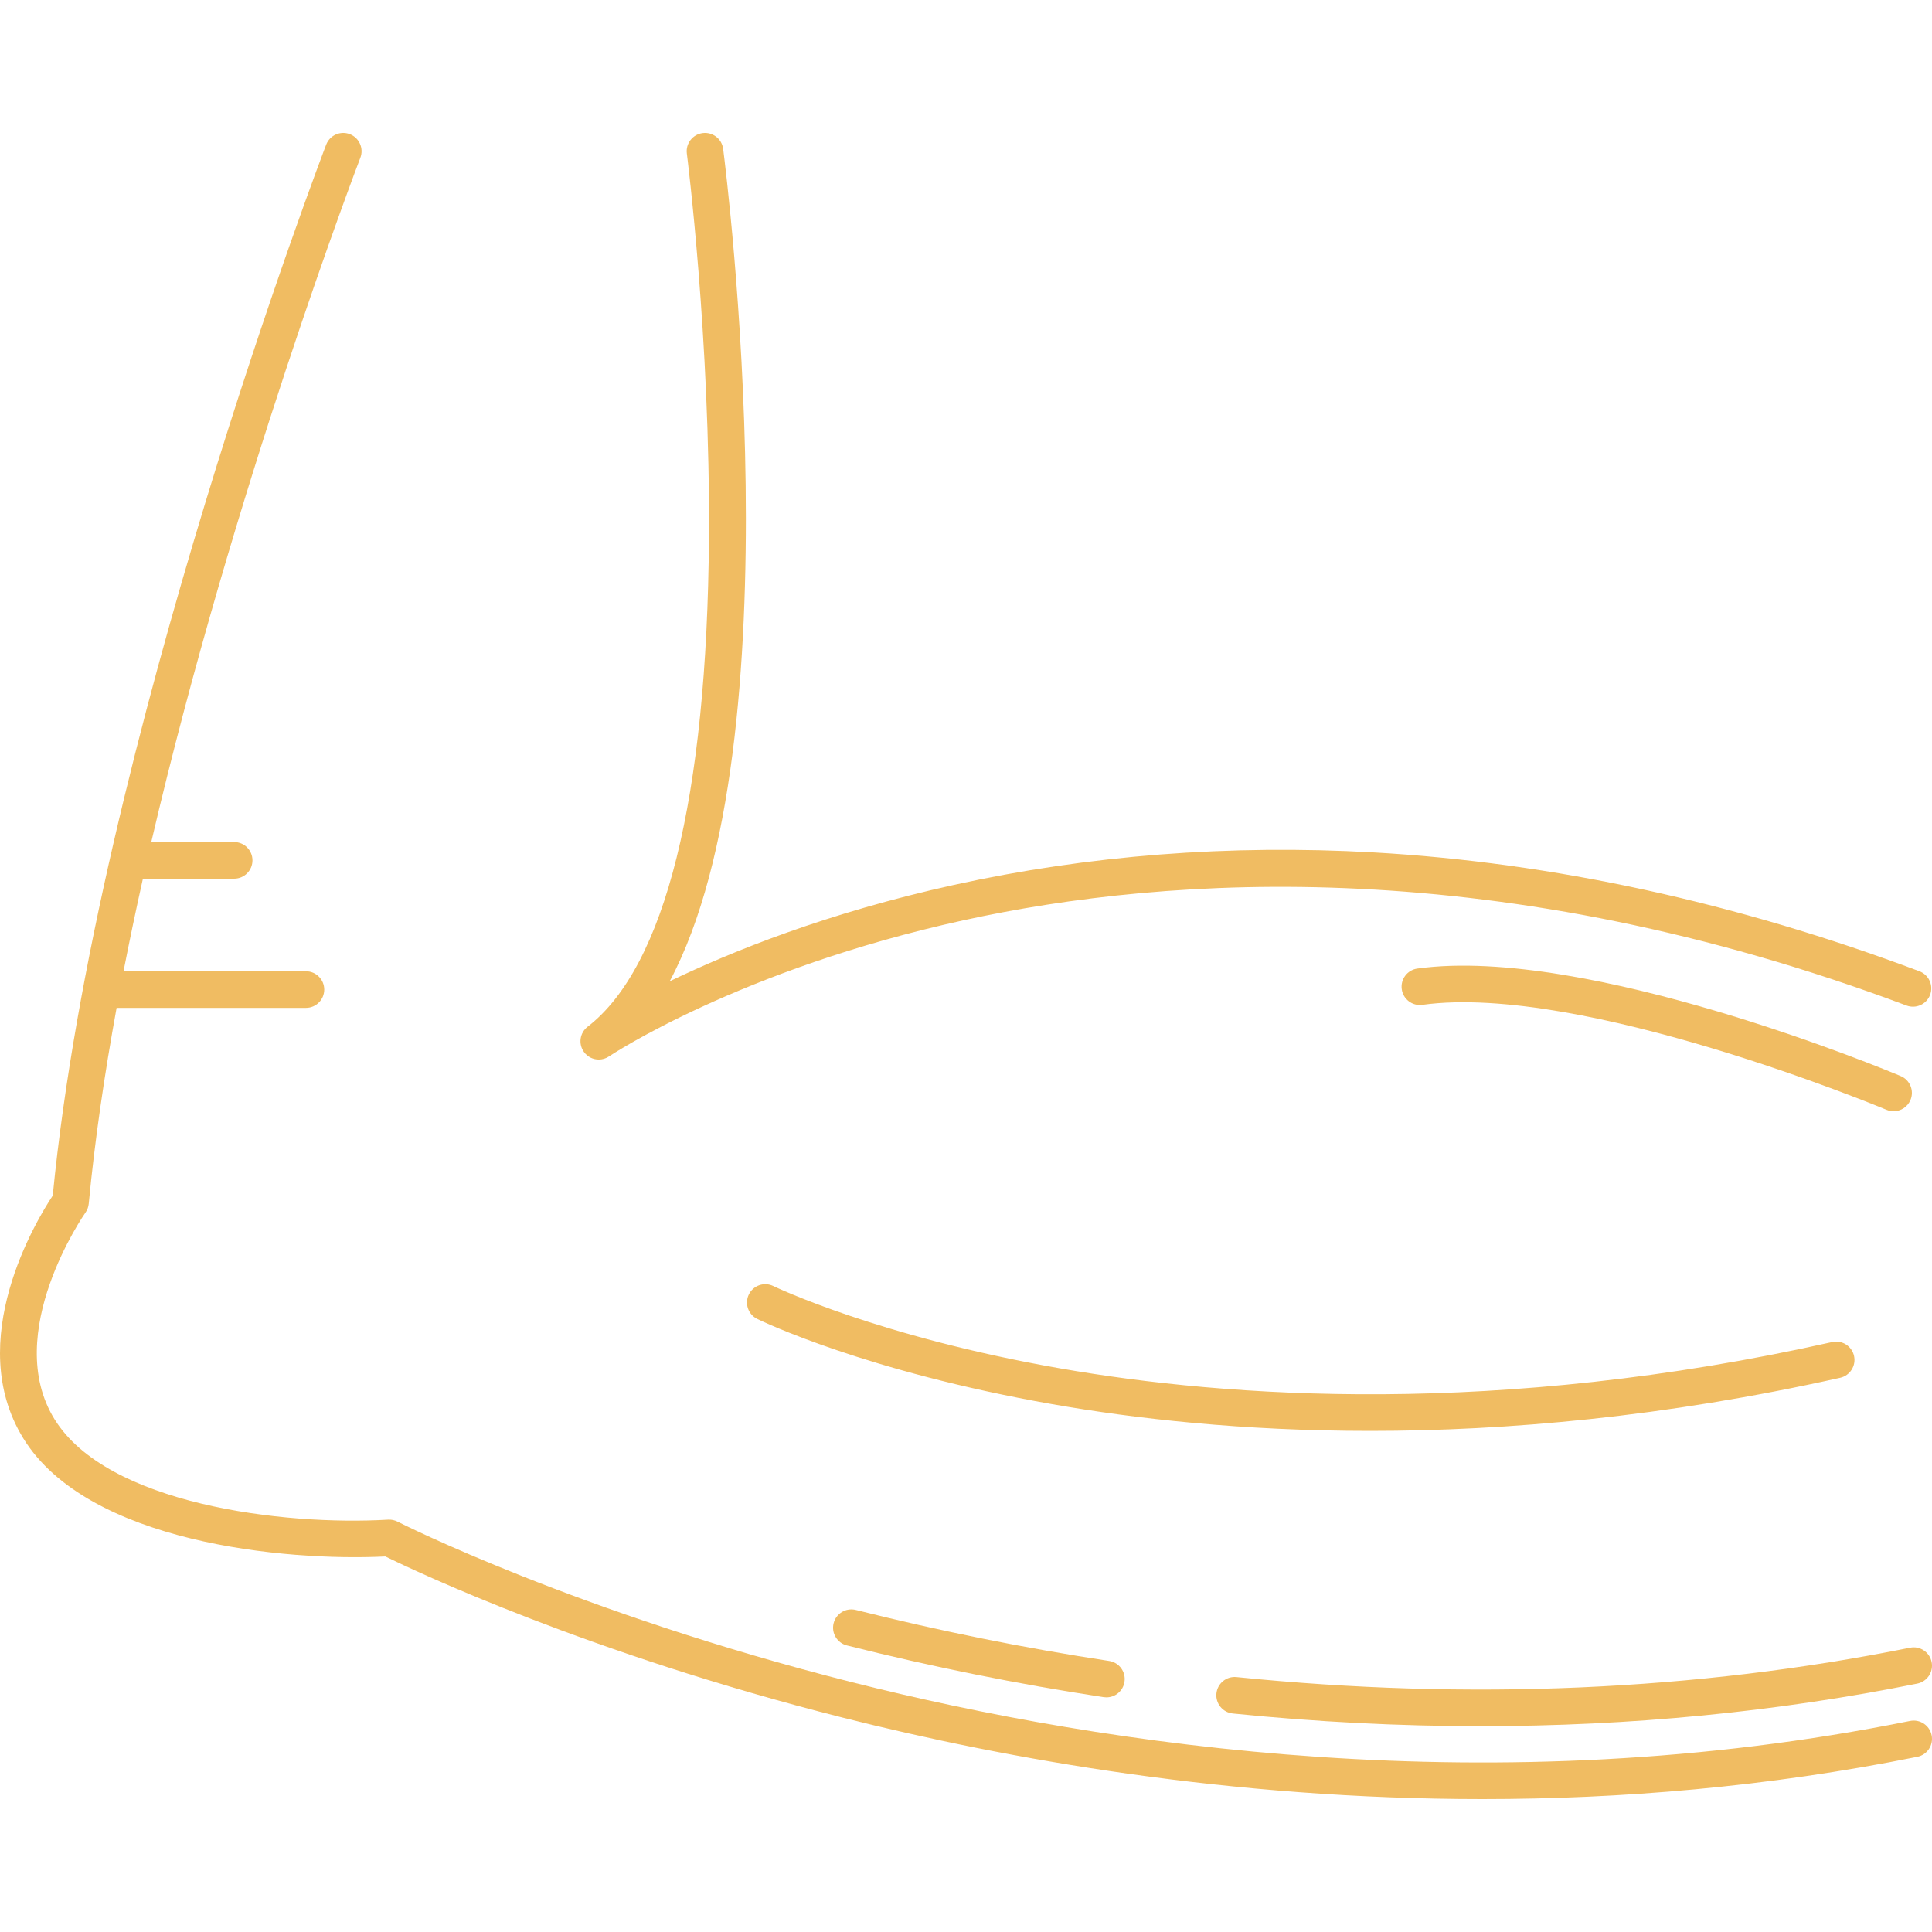
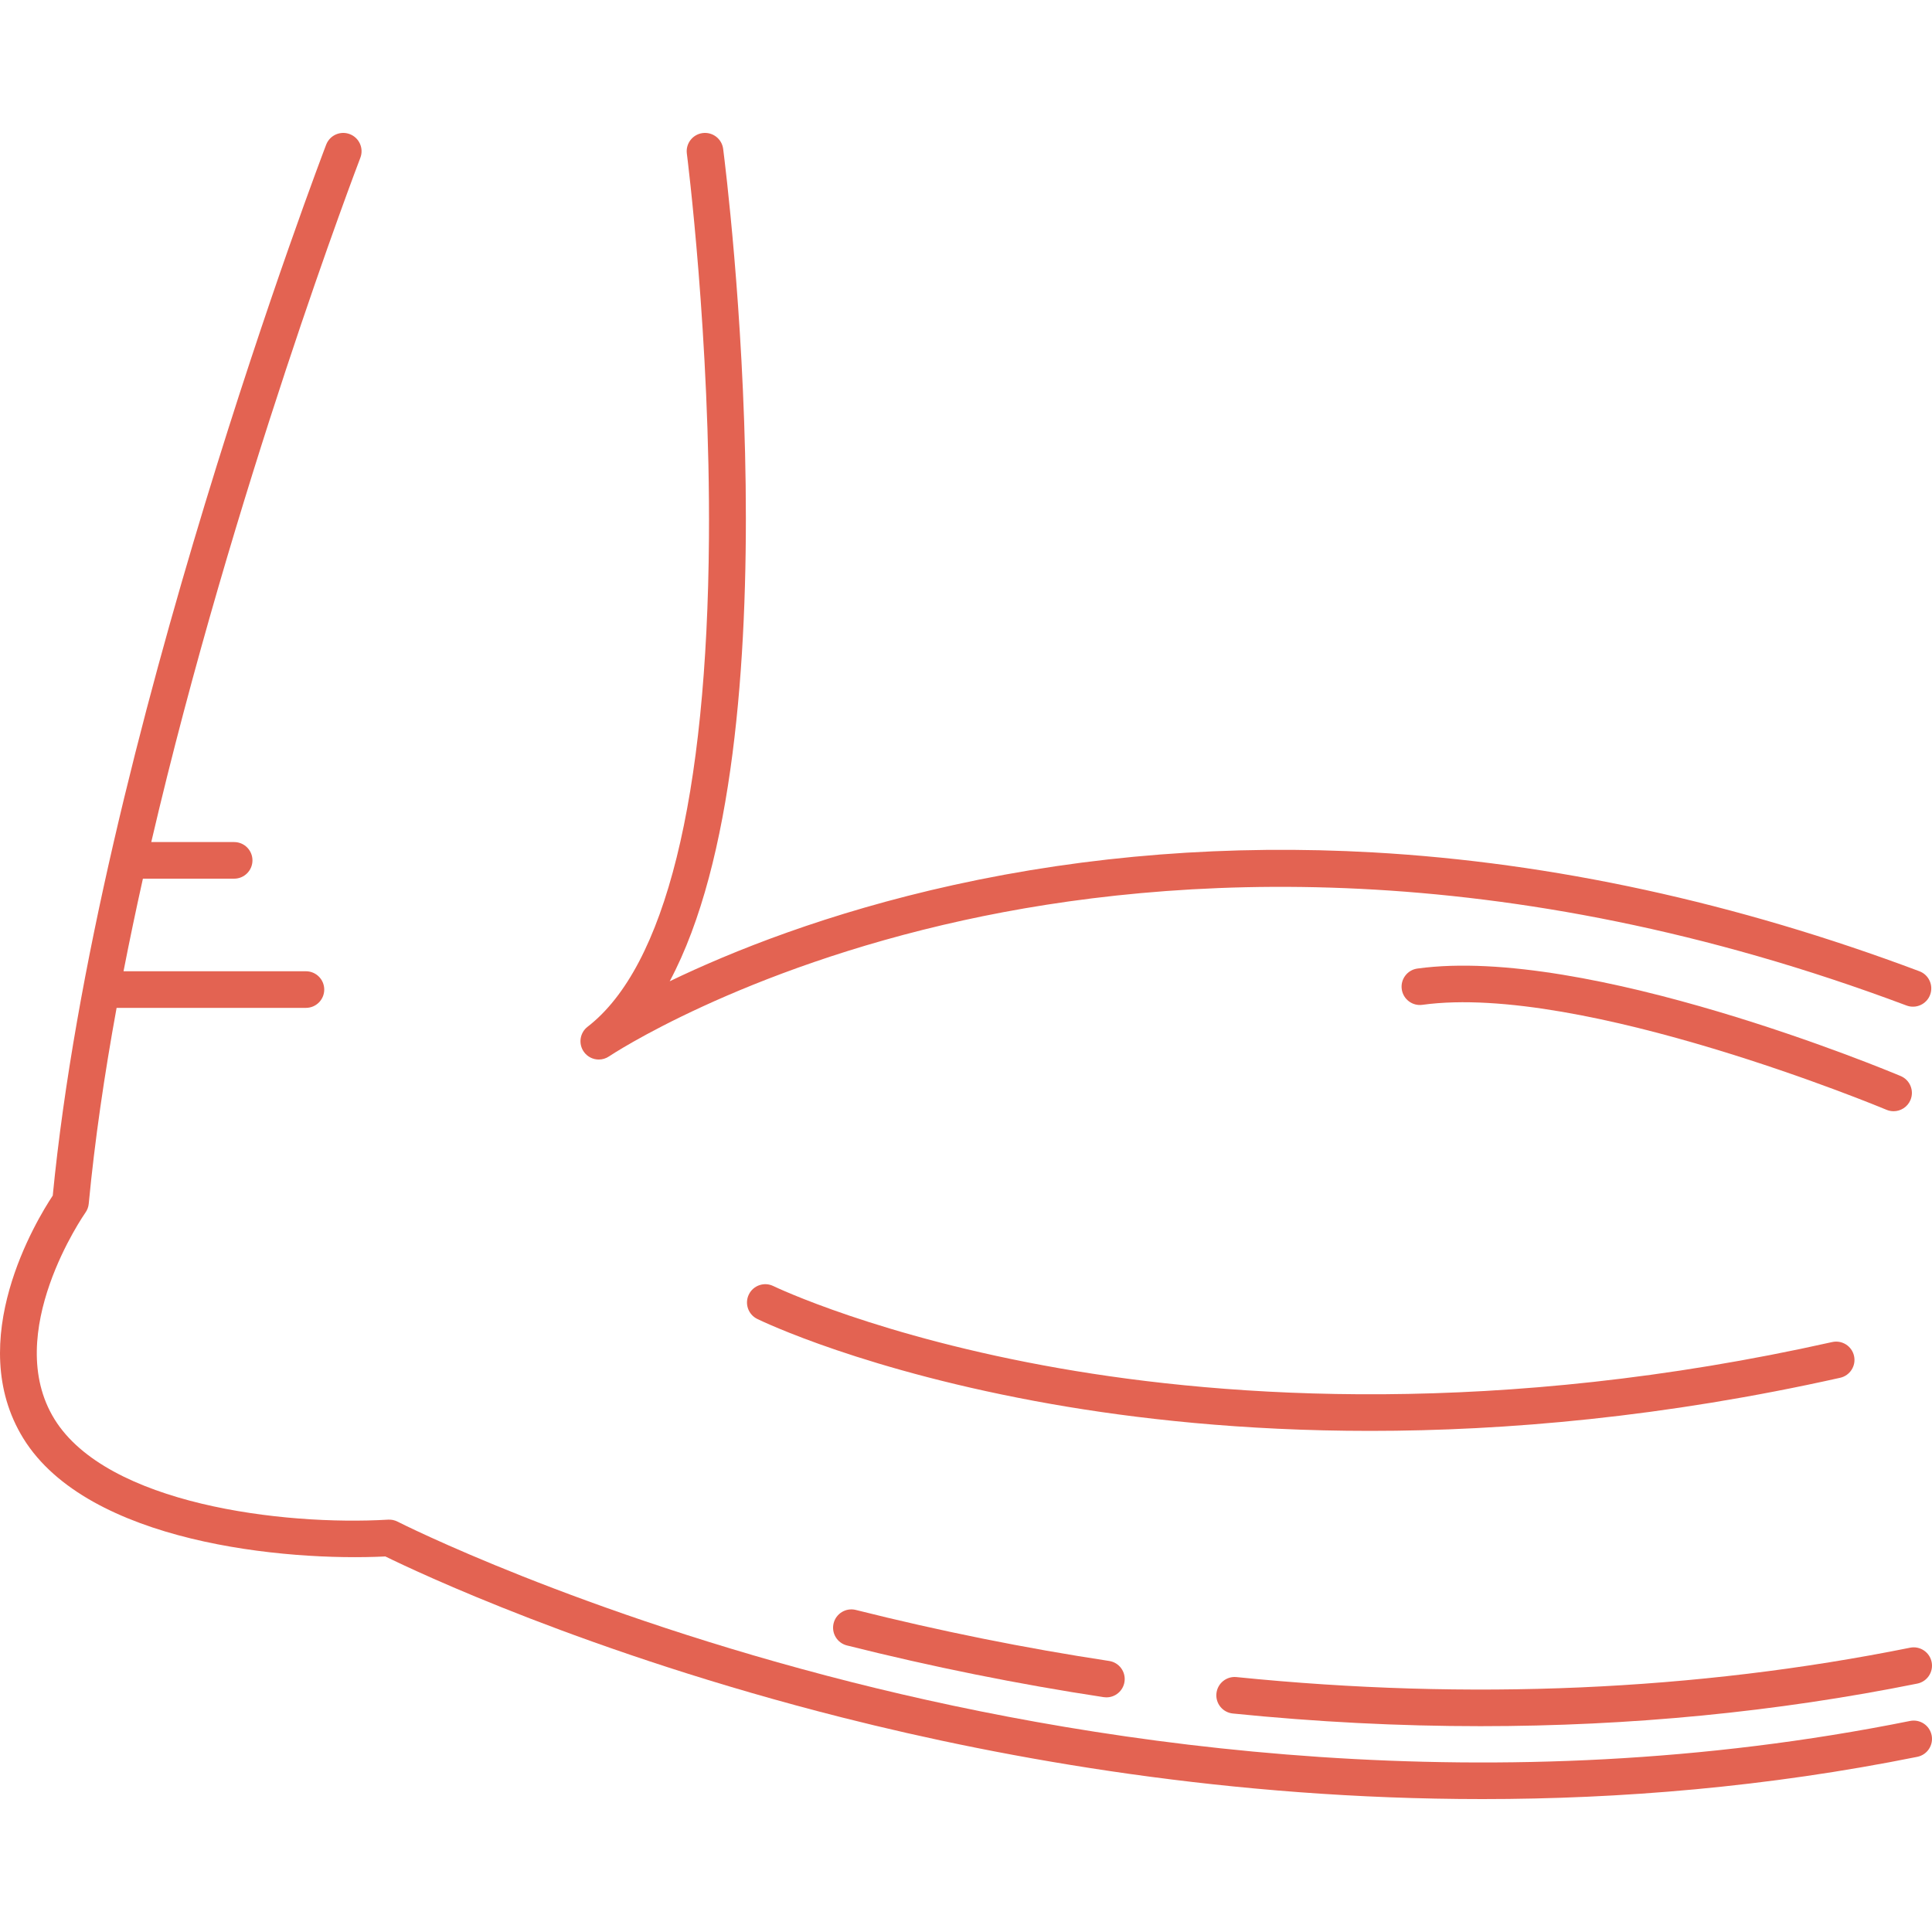
<svg xmlns="http://www.w3.org/2000/svg" version="1.1" id="Capa_1" x="0px" y="0px" viewBox="0 0 448.624 448.624" style="enable-background:new 0 0 448.624 448.624;" xml:space="preserve" width="512px" height="512px">
  <g>
-     <path d="M443.534,399.616c-96.582,19.454-186.884,5.855-245.63-8.976c-63.77-16.101-105.184-37.097-105.594-37.307   c-0.674-0.345-1.431-0.504-2.186-0.459c-24.46,1.442-65.276-3.585-77.468-23.324c-12.333-19.968,6.987-47.696,7.181-47.97   c0.433-0.608,0.697-1.319,0.768-2.061c1.389-14.635,3.637-29.958,6.471-45.485h43.964c2.347,0,4.25-1.903,4.25-4.25   c0-2.347-1.903-4.25-4.25-4.25H28.684c1.396-7.158,2.903-14.339,4.501-21.5h21.188c2.347,0,4.25-1.903,4.25-4.25   c0-2.347-1.903-4.25-4.25-4.25H35.125C54.141,113.943,83.278,37.667,83.673,36.641c0.842-2.19-0.251-4.649-2.441-5.492   c-2.19-0.843-4.65,0.251-5.492,2.441c-0.534,1.388-53.288,139.461-63.492,244.035c-3.739,5.643-20.821,33.728-6.823,56.391   c15.004,24.291,60.861,28.546,84.06,27.404c6.884,3.381,47.099,22.48,106.097,37.399c38.483,9.732,90.31,18.941,148.626,18.94   c32.085,0,66.138-2.789,101.005-9.811c2.301-0.464,3.79-2.705,3.327-5.006C448.076,400.642,445.837,399.154,443.534,399.616z" fill="#f0bc62" />
-     <path d="M443.534,382.609c-49.67,10.005-102.297,12.3-156.415,6.821c-2.331-0.236-4.42,1.465-4.657,3.8   c-0.236,2.335,1.465,4.42,3.8,4.657c19.384,1.962,38.581,2.942,57.53,2.942c34.783,0,68.726-3.302,101.42-9.887   c2.301-0.464,3.79-2.705,3.327-5.006C448.076,383.636,445.837,382.145,443.534,382.609z" fill="#f0bc62" />
-     <path d="M198.731,373.84c-2.277-0.572-4.586,0.811-5.157,3.087c-0.572,2.277,0.811,4.585,3.087,5.157   c19.762,4.962,39.82,9.001,59.617,12.006c0.216,0.033,0.431,0.049,0.643,0.049c2.065,0,3.877-1.508,4.196-3.613   c0.353-2.32-1.243-4.487-3.564-4.839C238.022,382.722,218.231,378.736,198.731,373.84z" fill="#f0bc62" />
-     <path d="M139.044,246.031c0.819,0,1.647-0.237,2.375-0.729c0.298-0.201,30.357-20.218,82.295-31.6   c47.903-10.497,124.783-15.586,218.998,19.787c2.197,0.825,4.647-0.287,5.473-2.485c0.825-2.197-0.288-4.648-2.485-5.473   c-42.524-15.966-85.201-25.251-126.843-27.597c-33.358-1.879-66.127,0.665-97.399,7.562c-29.285,6.458-51.578,15.434-65.947,22.362   c29.681-55.644,13.218-187.024,12.411-193.287c-0.3-2.328-2.426-3.967-4.759-3.672c-2.328,0.3-3.972,2.431-3.672,4.759   c0.055,0.424,5.46,42.917,5.132,89.26c-0.427,60.359-10.171,99.606-28.179,113.498c-1.817,1.402-2.192,3.992-0.849,5.852   C136.424,245.417,137.724,246.031,139.044,246.031z" fill="#f0bc62" />
-     <path d="M427.301,319.93c2.29-0.512,3.732-2.785,3.22-5.075c-0.512-2.29-2.782-3.729-5.075-3.22   c-77.649,17.369-140.356,12.91-179.287,6.112c-42.081-7.349-66.211-18.935-66.583-19.115c-2.107-1.031-4.654-0.16-5.686,1.948   c-1.032,2.108-0.16,4.654,1.948,5.686c1.009,0.494,25.205,12.186,68.467,19.786c19.269,3.385,44.224,6.211,73.852,6.211   C349.673,332.263,386.476,329.061,427.301,319.93z" fill="#f0bc62" />
-     <path d="M330.286,233.326c37.066-5.106,107.069,24.079,107.772,24.374c0.538,0.226,1.096,0.333,1.646,0.333   c1.659,0,3.236-0.978,3.919-2.604c0.91-2.164-0.106-4.655-2.27-5.564c-2.956-1.244-72.855-30.391-112.228-24.959   c-2.325,0.32-3.95,2.465-3.629,4.79S327.963,233.651,330.286,233.326z" fill="#f0bc62" />
+     <path d="M443.534,399.616c-96.582,19.454-186.884,5.855-245.63-8.976c-63.77-16.101-105.184-37.097-105.594-37.307   c-0.674-0.345-1.431-0.504-2.186-0.459c-24.46,1.442-65.276-3.585-77.468-23.324c-12.333-19.968,6.987-47.696,7.181-47.97   c0.433-0.608,0.697-1.319,0.768-2.061c1.389-14.635,3.637-29.958,6.471-45.485h43.964c2.347,0,4.25-1.903,4.25-4.25   c0-2.347-1.903-4.25-4.25-4.25H28.684c1.396-7.158,2.903-14.339,4.501-21.5h21.188c2.347,0,4.25-1.903,4.25-4.25   c0-2.347-1.903-4.25-4.25-4.25H35.125C54.141,113.943,83.278,37.667,83.673,36.641c0.842-2.19-0.251-4.649-2.441-5.492   c-2.19-0.843-4.65,0.251-5.492,2.441c-0.534,1.388-53.288,139.461-63.492,244.035c-3.739,5.643-20.821,33.728-6.823,56.391   c15.004,24.291,60.861,28.546,84.06,27.404c6.884,3.381,47.099,22.48,106.097,37.399c38.483,9.732,90.31,18.941,148.626,18.94   c32.085,0,66.138-2.789,101.005-9.811c2.301-0.464,3.79-2.705,3.327-5.006C448.076,400.642,445.837,399.154,443.534,399.616z" fill="#E36352" />
+     <path d="M443.534,382.609c-49.67,10.005-102.297,12.3-156.415,6.821c-2.331-0.236-4.42,1.465-4.657,3.8   c-0.236,2.335,1.465,4.42,3.8,4.657c19.384,1.962,38.581,2.942,57.53,2.942c34.783,0,68.726-3.302,101.42-9.887   c2.301-0.464,3.79-2.705,3.327-5.006C448.076,383.636,445.837,382.145,443.534,382.609z" fill="#E36352" />
+     <path d="M198.731,373.84c-2.277-0.572-4.586,0.811-5.157,3.087c-0.572,2.277,0.811,4.585,3.087,5.157   c19.762,4.962,39.82,9.001,59.617,12.006c0.216,0.033,0.431,0.049,0.643,0.049c2.065,0,3.877-1.508,4.196-3.613   c0.353-2.32-1.243-4.487-3.564-4.839C238.022,382.722,218.231,378.736,198.731,373.84z" fill="#E36352" />
+     <path d="M139.044,246.031c0.819,0,1.647-0.237,2.375-0.729c0.298-0.201,30.357-20.218,82.295-31.6   c47.903-10.497,124.783-15.586,218.998,19.787c2.197,0.825,4.647-0.287,5.473-2.485c0.825-2.197-0.288-4.648-2.485-5.473   c-42.524-15.966-85.201-25.251-126.843-27.597c-33.358-1.879-66.127,0.665-97.399,7.562c-29.285,6.458-51.578,15.434-65.947,22.362   c29.681-55.644,13.218-187.024,12.411-193.287c-0.3-2.328-2.426-3.967-4.759-3.672c-2.328,0.3-3.972,2.431-3.672,4.759   c0.055,0.424,5.46,42.917,5.132,89.26c-0.427,60.359-10.171,99.606-28.179,113.498c-1.817,1.402-2.192,3.992-0.849,5.852   C136.424,245.417,137.724,246.031,139.044,246.031z" fill="#E36352" />
+     <path d="M427.301,319.93c2.29-0.512,3.732-2.785,3.22-5.075c-0.512-2.29-2.782-3.729-5.075-3.22   c-77.649,17.369-140.356,12.91-179.287,6.112c-42.081-7.349-66.211-18.935-66.583-19.115c-2.107-1.031-4.654-0.16-5.686,1.948   c-1.032,2.108-0.16,4.654,1.948,5.686c1.009,0.494,25.205,12.186,68.467,19.786c19.269,3.385,44.224,6.211,73.852,6.211   C349.673,332.263,386.476,329.061,427.301,319.93z" fill="#E36352" />
+     <path d="M330.286,233.326c37.066-5.106,107.069,24.079,107.772,24.374c0.538,0.226,1.096,0.333,1.646,0.333   c1.659,0,3.236-0.978,3.919-2.604c0.91-2.164-0.106-4.655-2.27-5.564c-2.956-1.244-72.855-30.391-112.228-24.959   c-2.325,0.32-3.95,2.465-3.629,4.79S327.963,233.651,330.286,233.326z" fill="#E36352" />
  </g>
  <g>
</g>
  <g>
</g>
  <g>
</g>
  <g>
</g>
  <g>
</g>
  <g>
</g>
  <g>
</g>
  <g>
</g>
  <g>
</g>
  <g>
</g>
  <g>
</g>
  <g>
</g>
  <g>
</g>
  <g>
</g>
  <g>
</g>
</svg>
